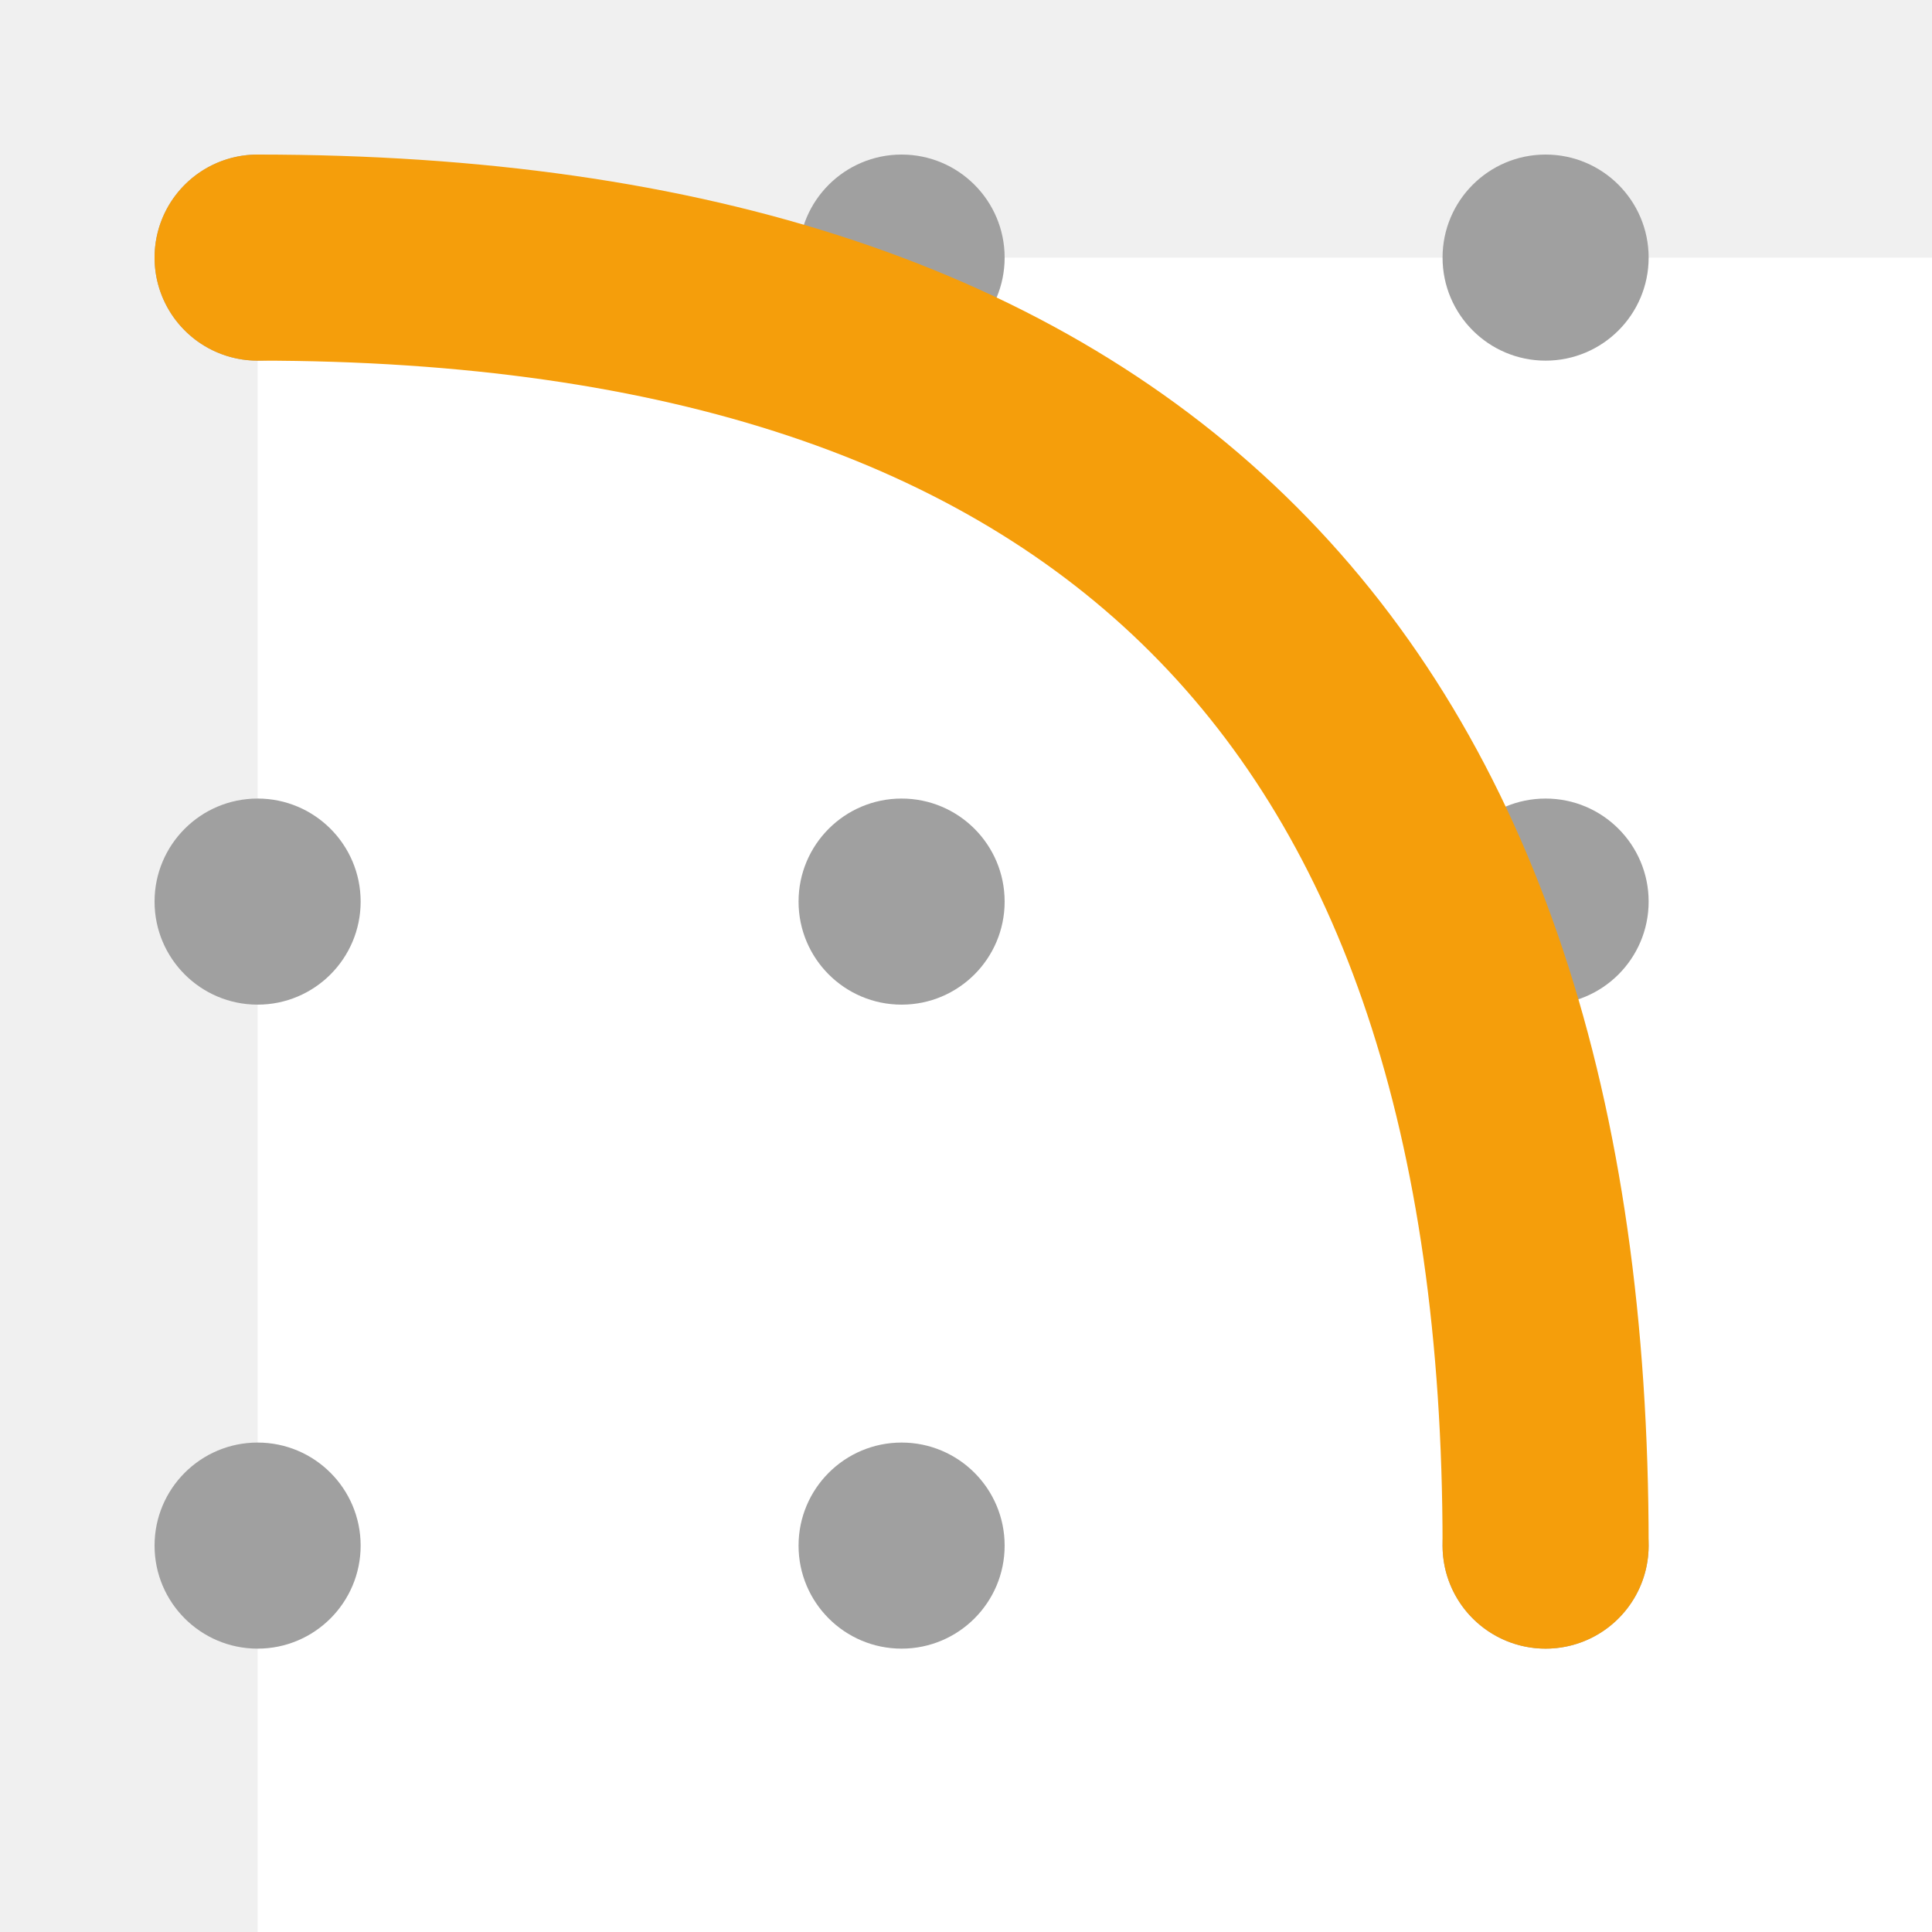
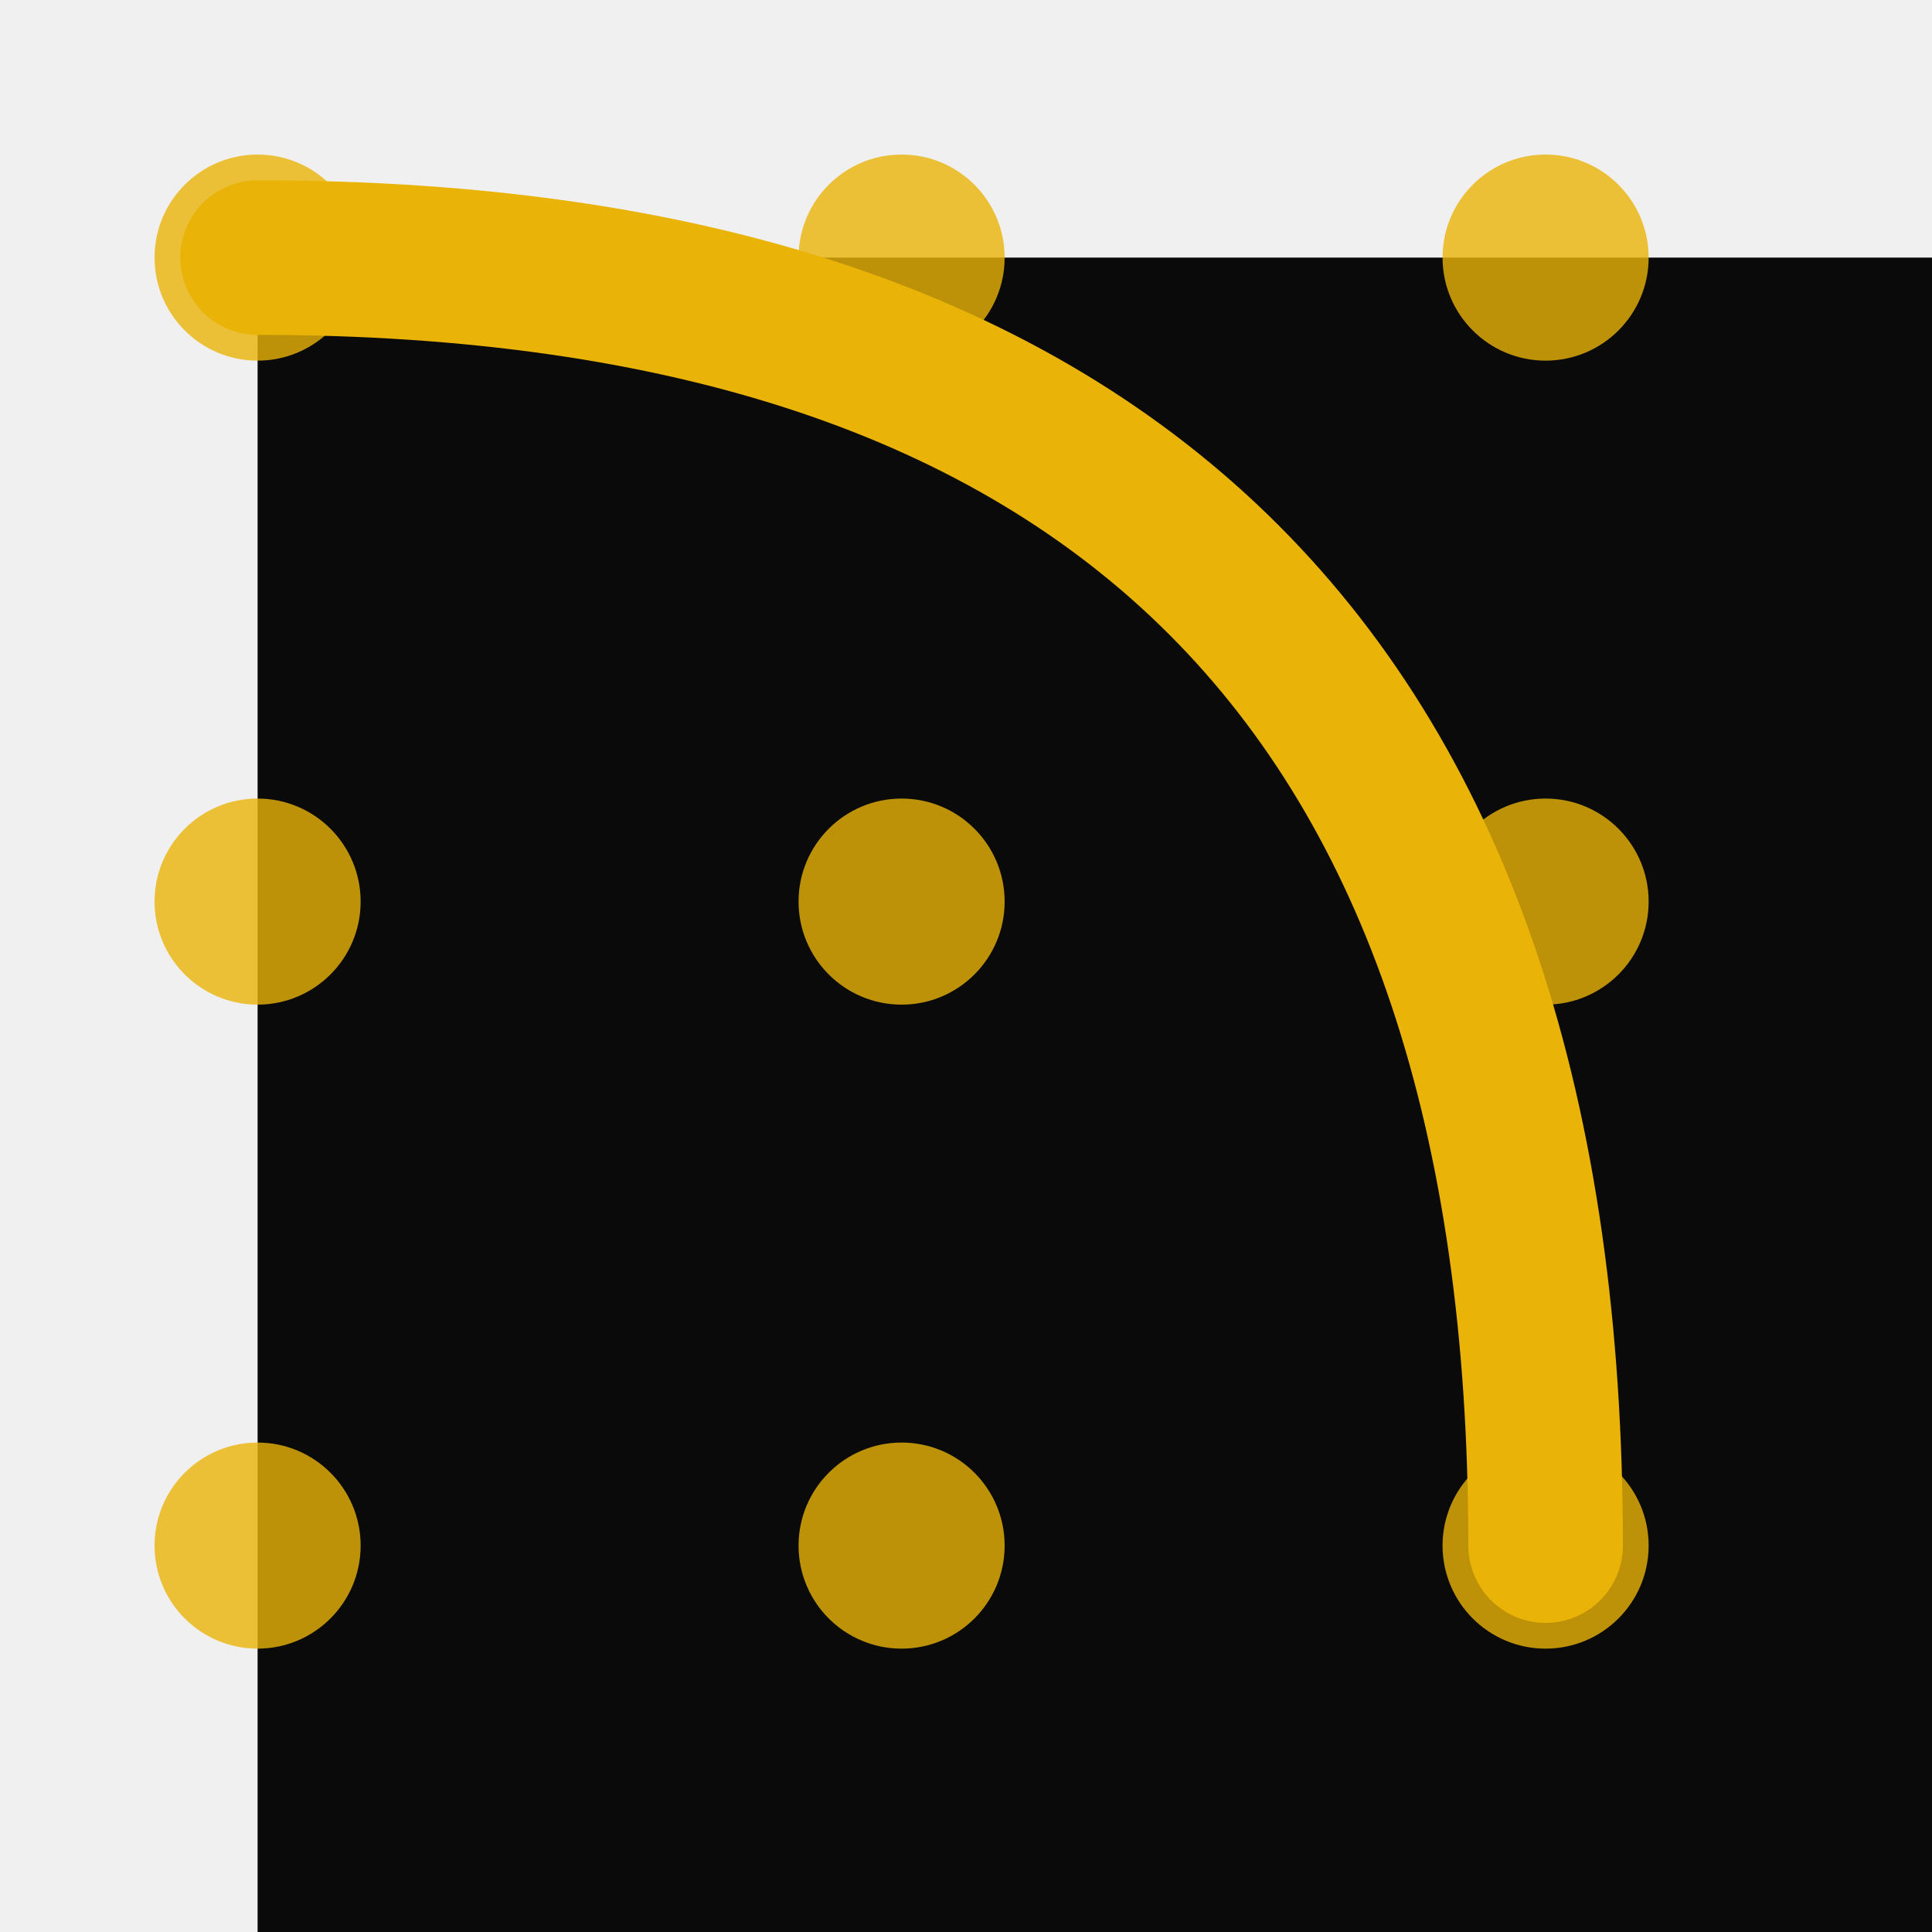
<svg xmlns="http://www.w3.org/2000/svg" viewBox="-10 -10 75 75" width="192" height="192">
-   <rect width="100%" height="100%" fill="#ffffff" />
+   <rect width="100%" height="100%" fill="#0A0A0A" />
  <g>
-     <circle cx="0" cy="0" r="4" fill="#a0a0a0" />
-     <circle cx="25" cy="0" r="4" fill="#a0a0a0" />
-     <circle cx="50" cy="0" r="4" fill="#a0a0a0" />
-     <circle cx="0" cy="25" r="4" fill="#a0a0a0" />
-     <circle cx="25" cy="25" r="4" fill="#a0a0a0" />
-     <circle cx="50" cy="25" r="4" fill="#a0a0a0" />
-     <circle cx="0" cy="50" r="4" fill="#a0a0a0" />
-     <circle cx="25" cy="50" r="4" fill="#a0a0a0" />
-     <circle cx="50" cy="50" r="4" fill="#a0a0a0" />
-     <path d="M 0 0 Q 50 0, 50 50" stroke="#f59e0b" stroke-width="8" fill="none" stroke-linecap="round" />
+     <circle cx="0" cy="0" r="4" fill="#EAB308" opacity="0.8" />
+     <circle cx="25" cy="0" r="4" fill="#EAB308" opacity="0.8" />
+     <circle cx="50" cy="0" r="4" fill="#EAB308" opacity="0.8" />
+     <circle cx="0" cy="25" r="4" fill="#EAB308" opacity="0.8" />
+     <circle cx="25" cy="25" r="4" fill="#EAB308" opacity="0.8" />
+     <circle cx="50" cy="25" r="4" fill="#EAB308" opacity="0.8" />
+     <circle cx="0" cy="50" r="4" fill="#EAB308" opacity="0.8" />
+     <circle cx="25" cy="50" r="4" fill="#EAB308" opacity="0.8" />
+     <circle cx="50" cy="50" r="4" fill="#EAB308" opacity="0.8" />
+     <path d="M 0 0 Q 50 0, 50 50" stroke="#EAB308" stroke-width="6" fill="none" stroke-linecap="round" />
  </g>
</svg>
